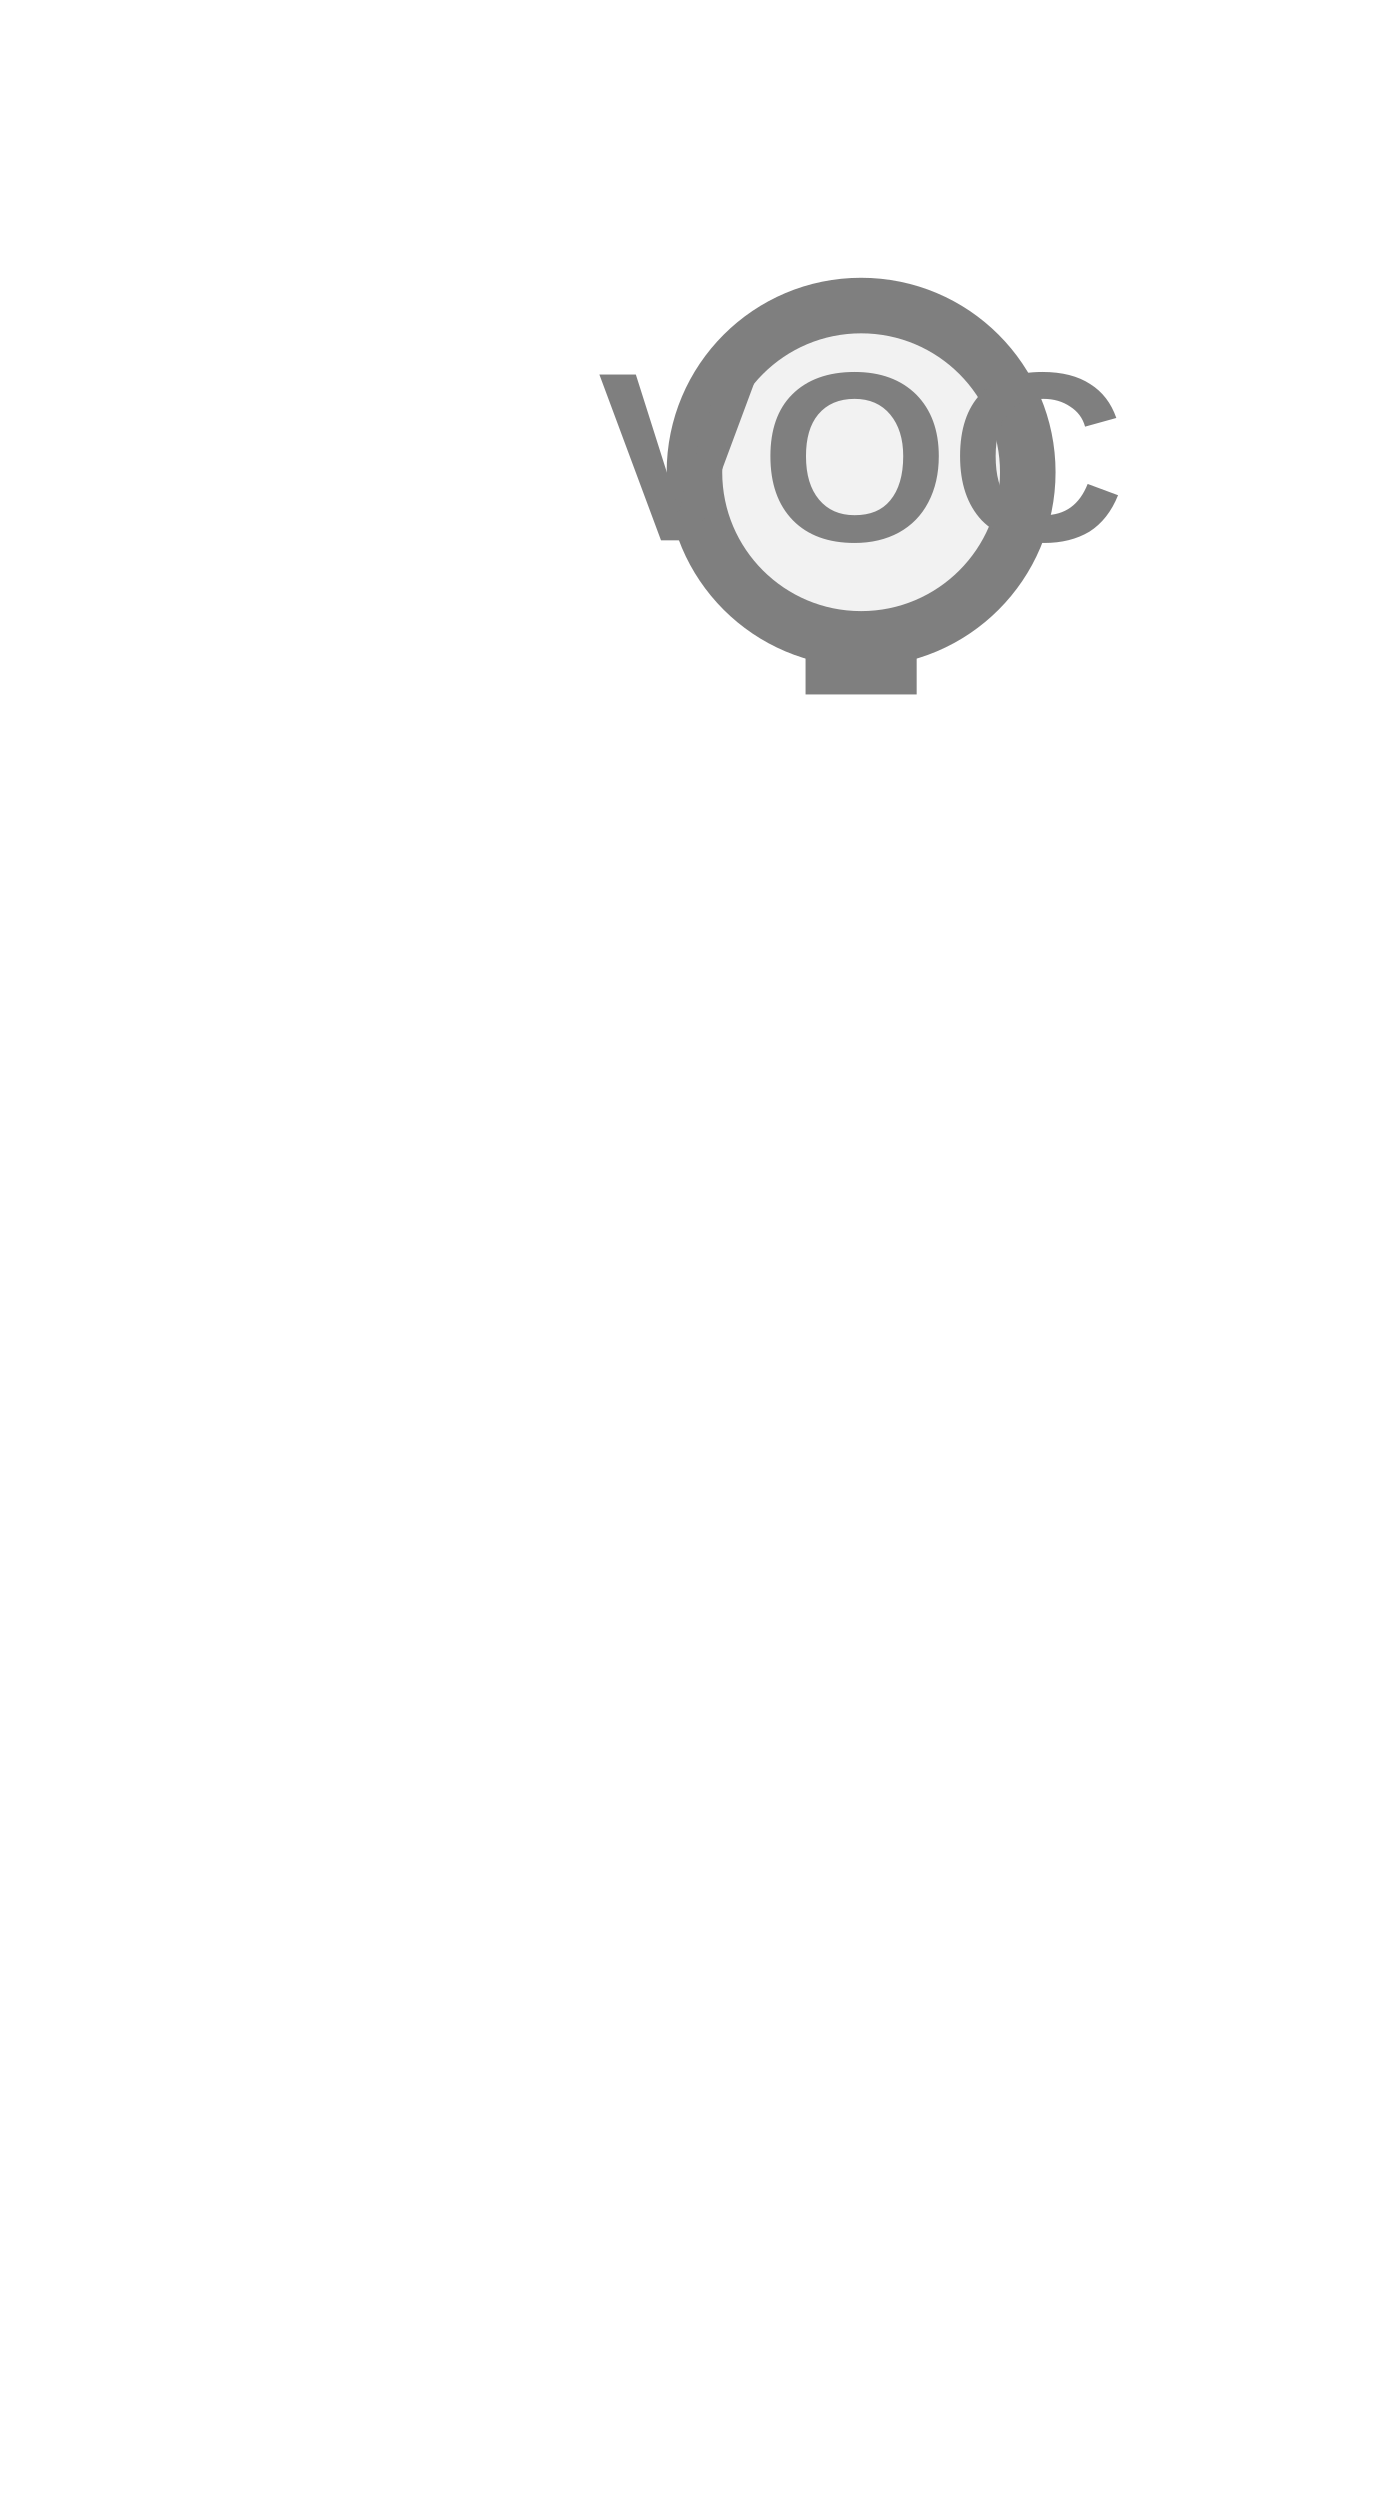
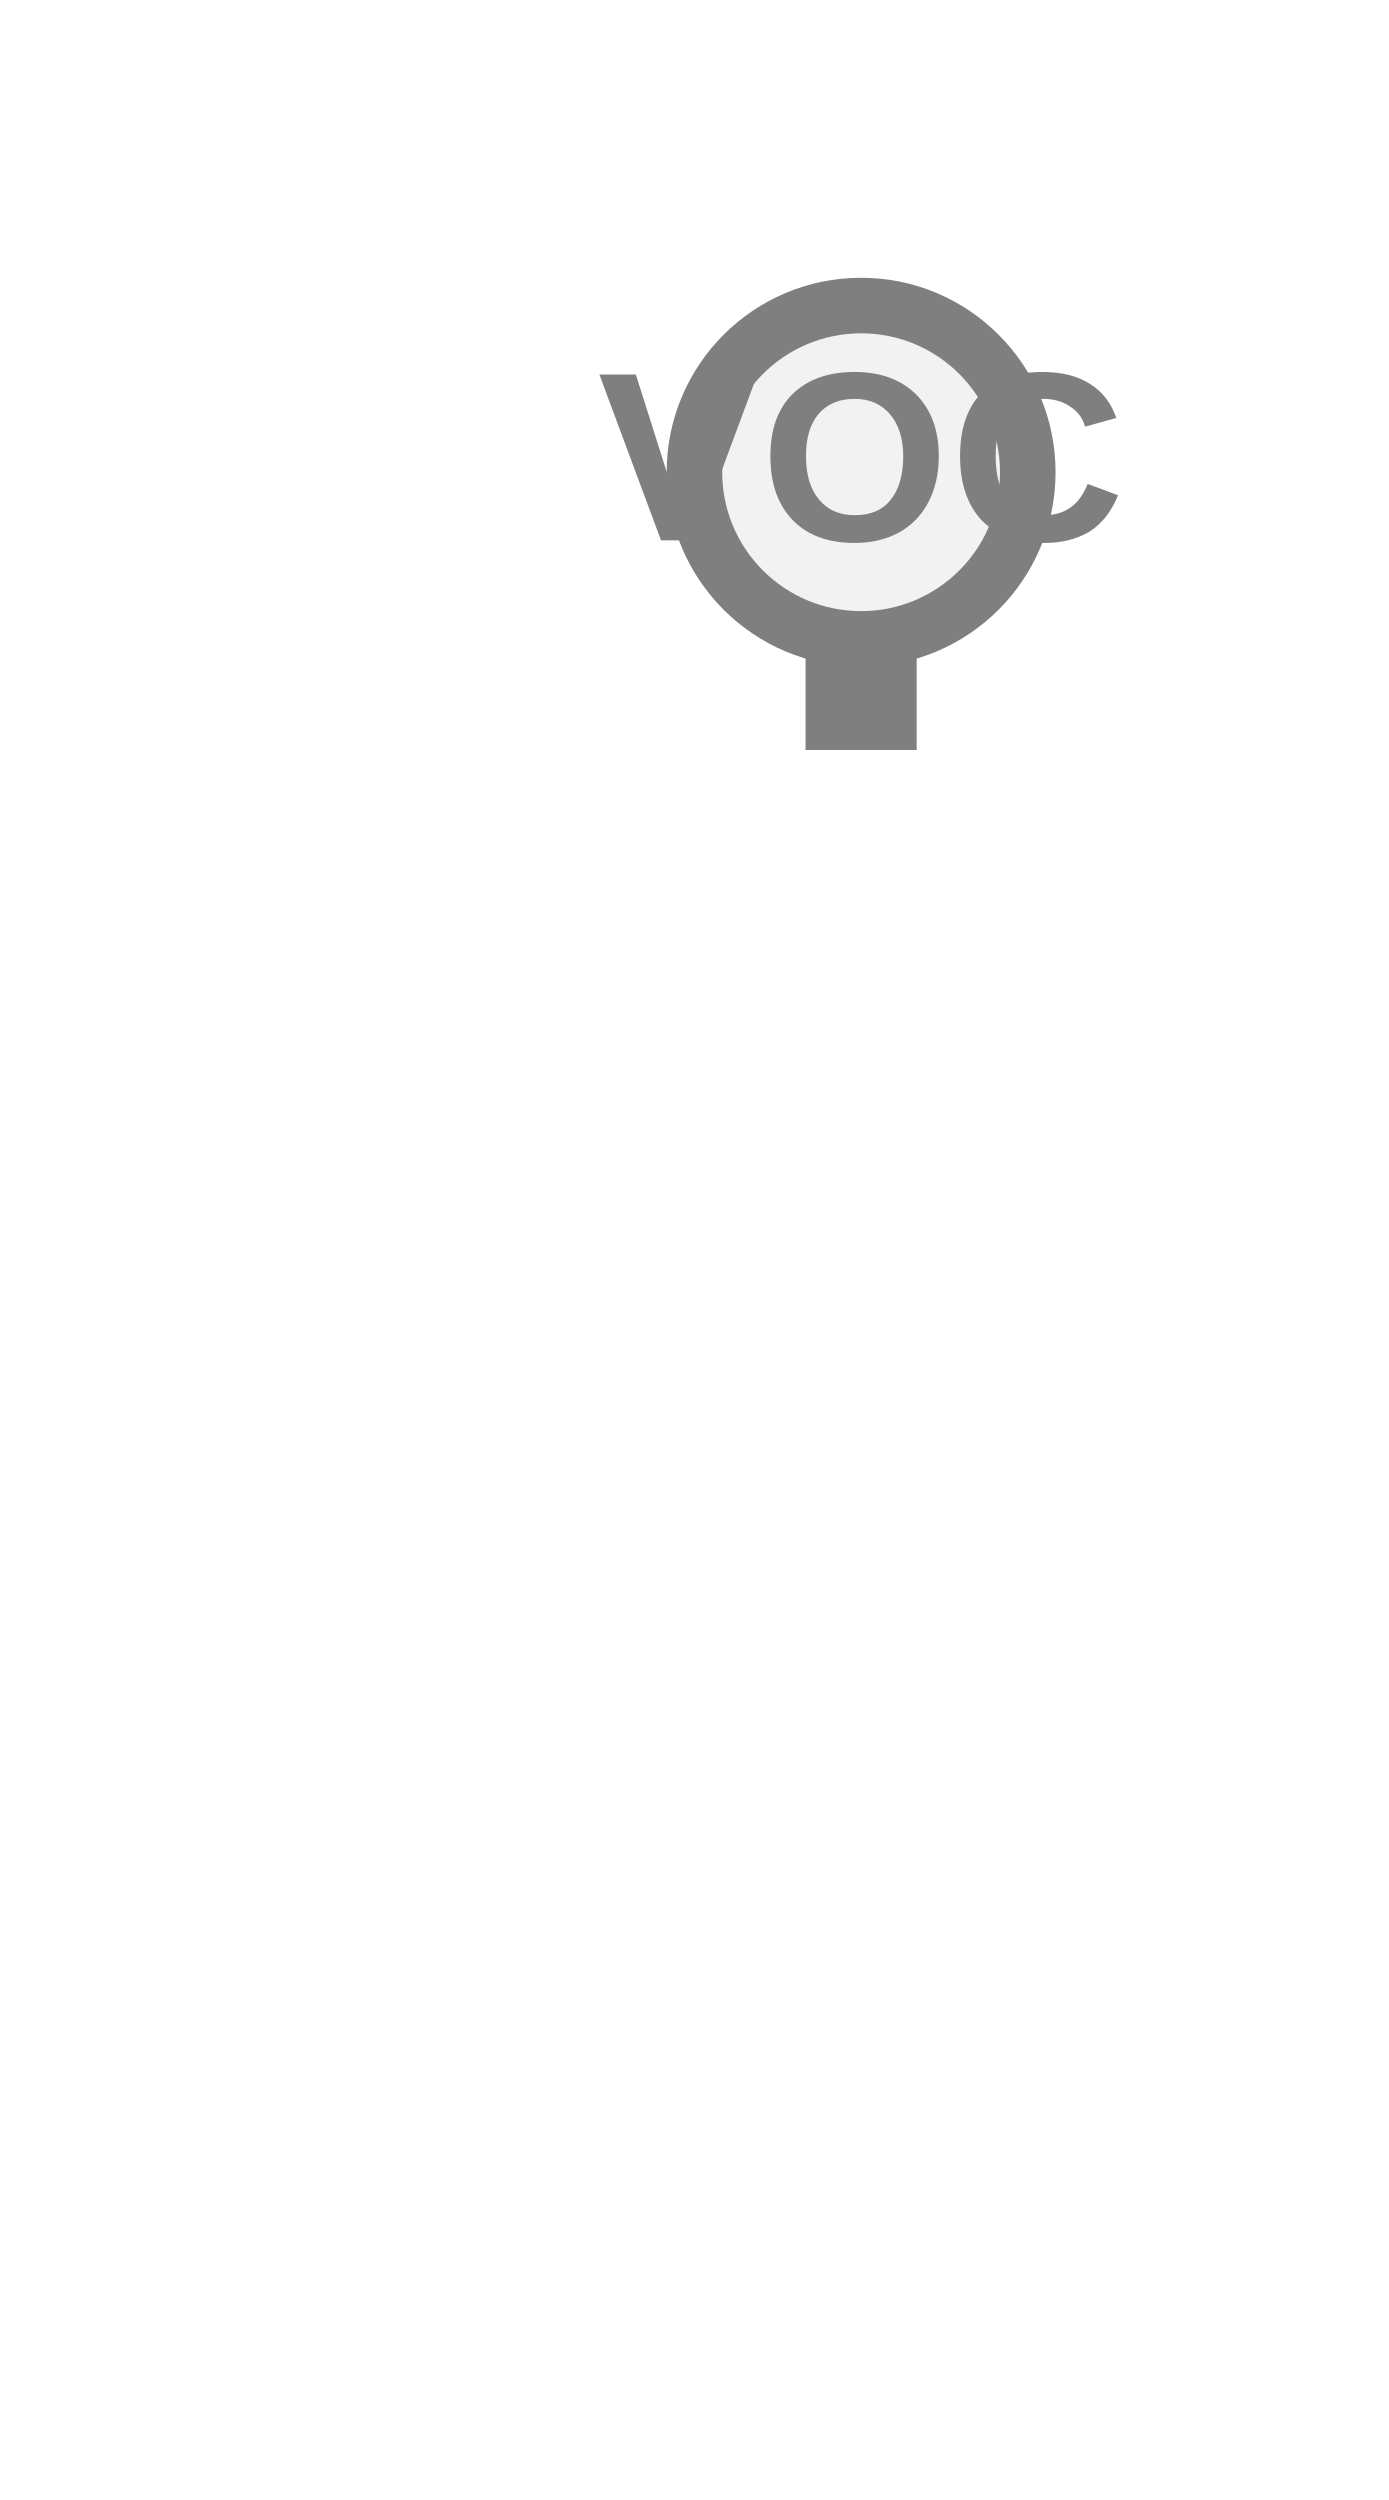
<svg xmlns="http://www.w3.org/2000/svg" width="25px" height="45px" viewBox="0 0 25 45">
-   <rect x="14.5" y="11.5" width="2" height="1" fill="#7f7f7f" />
+   <rect x="14.5" y="11.5" width="2" height="2" fill="#7f7f7f" />
  <circle cx="15.5" cy="8.5" r="3" fill="#f2f2f2" stroke="#7f7f7f" stroke-width="1" />
  <text x="15.5" y="8.499" fill="#7f7f7f" font-family="Arial, Helvetica, sans-serif" font-size="4.338" font-style="normal" font-weight="600" letter-spacing="0.01em" text-anchor="middle" dominant-baseline="middle">VOC</text>
</svg>
